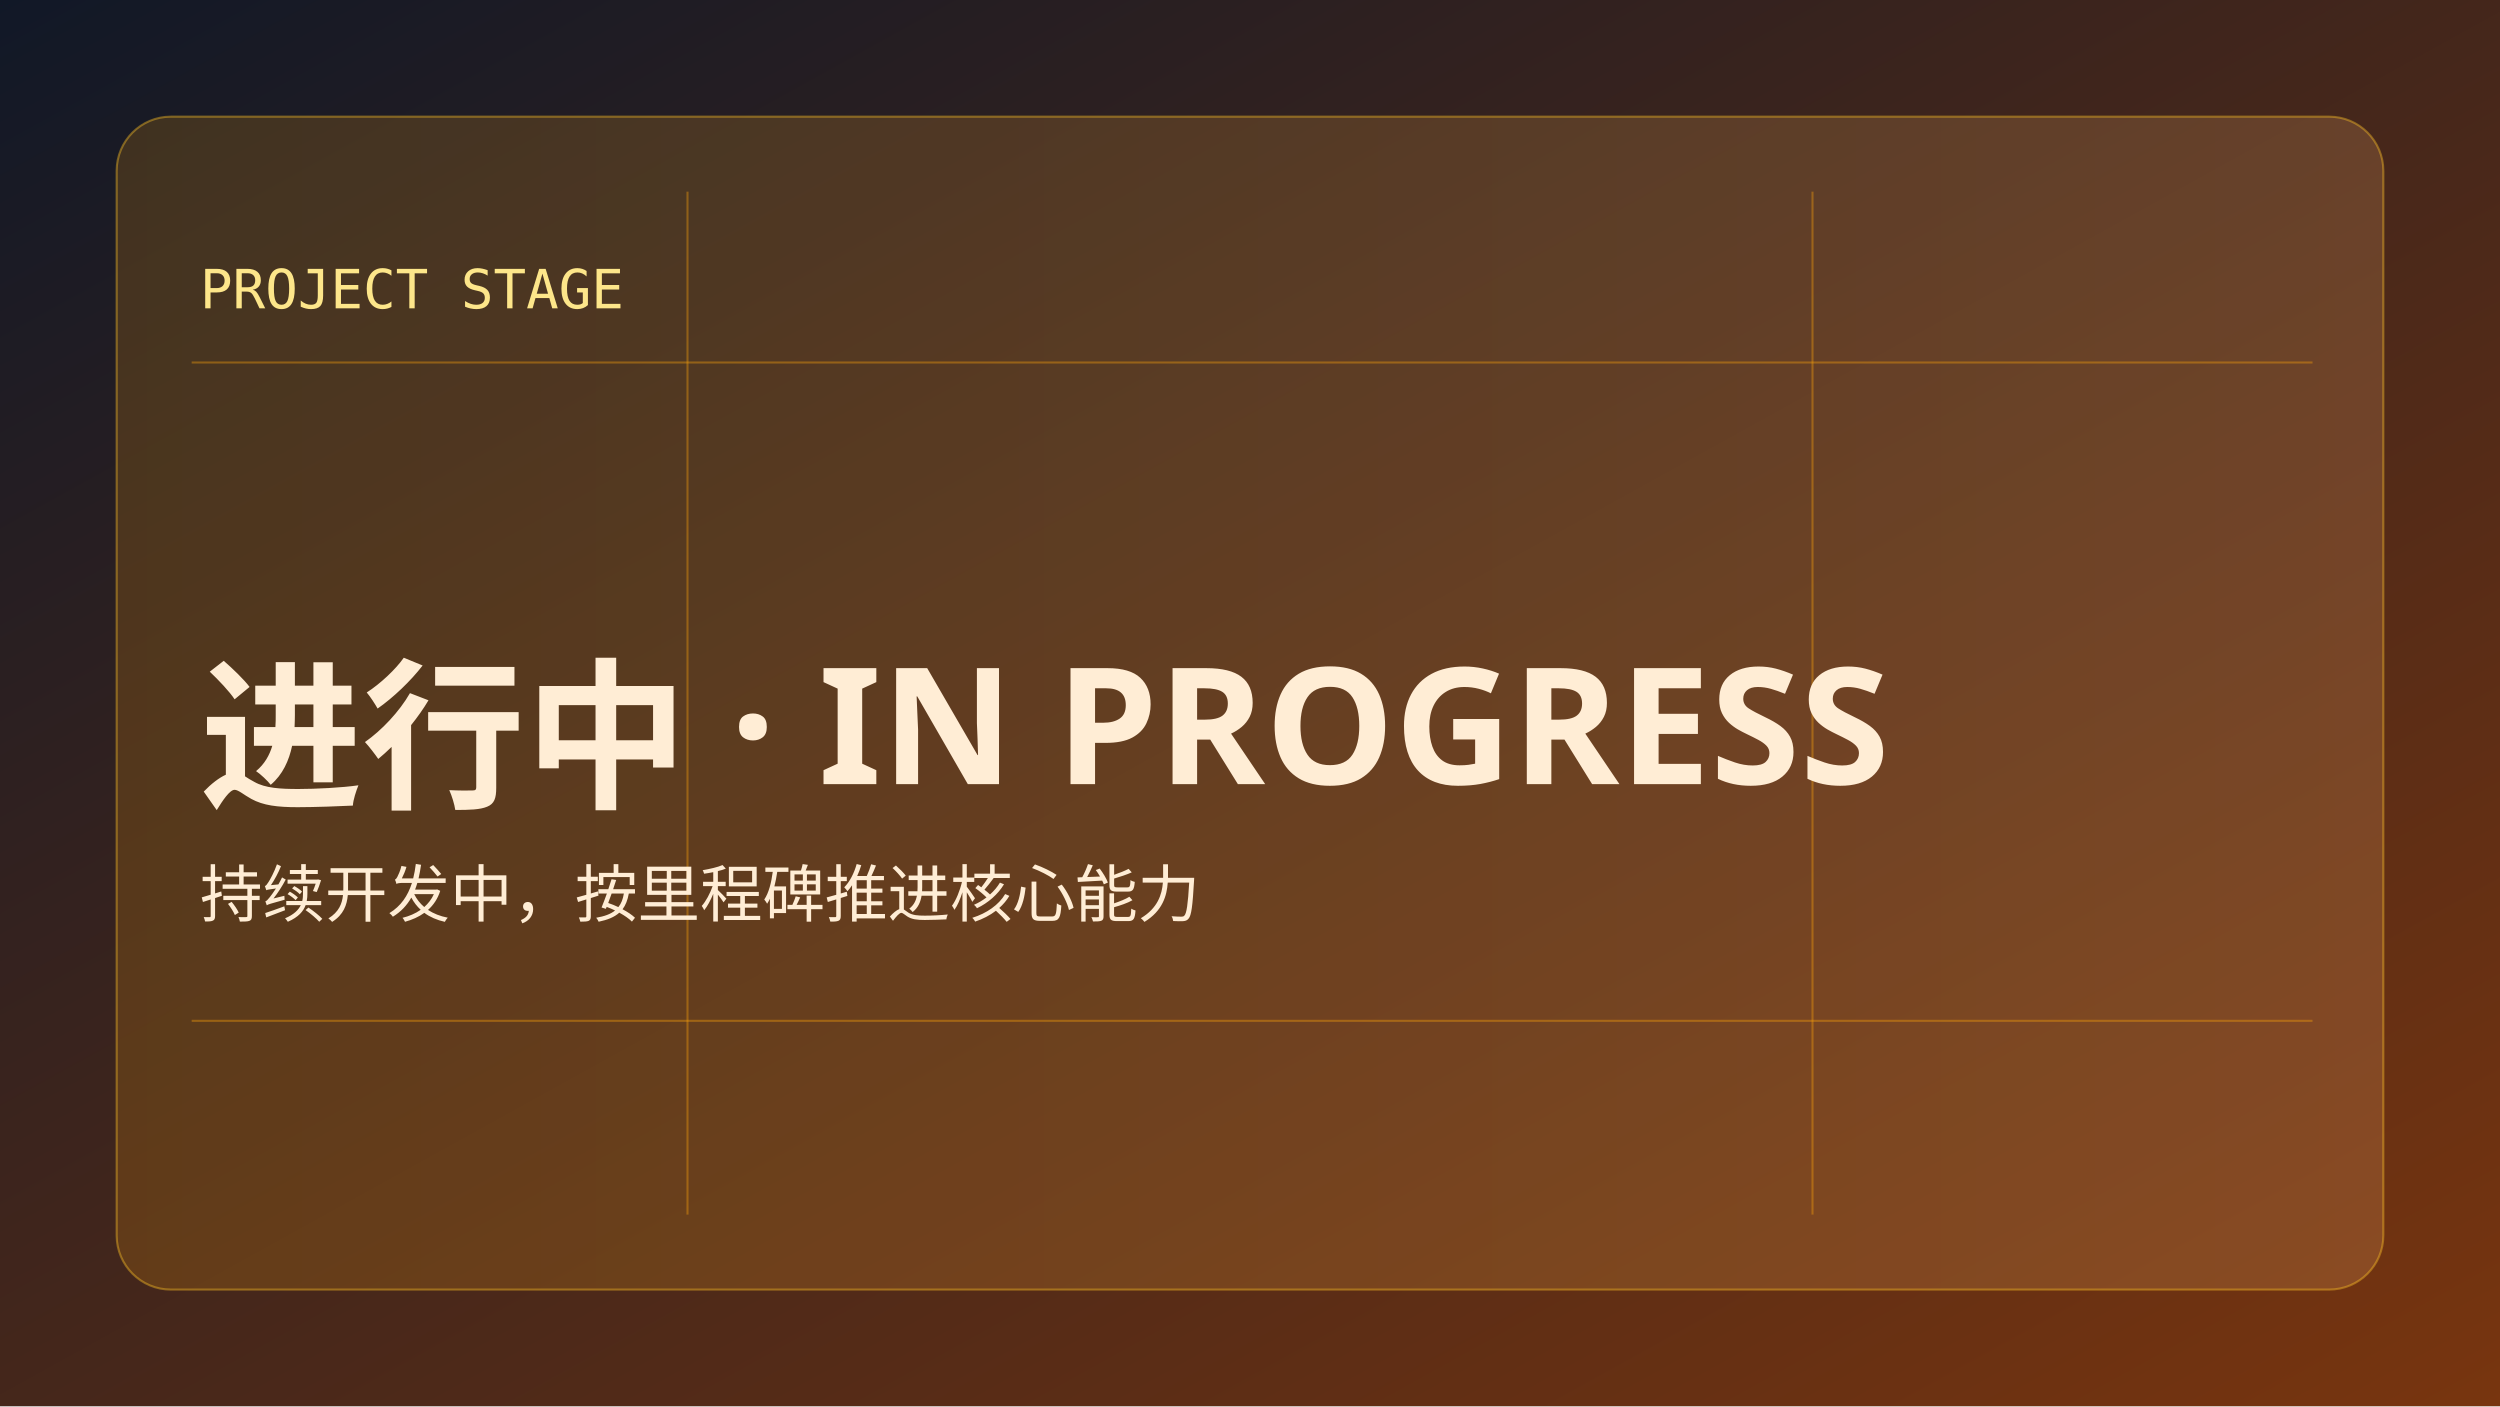
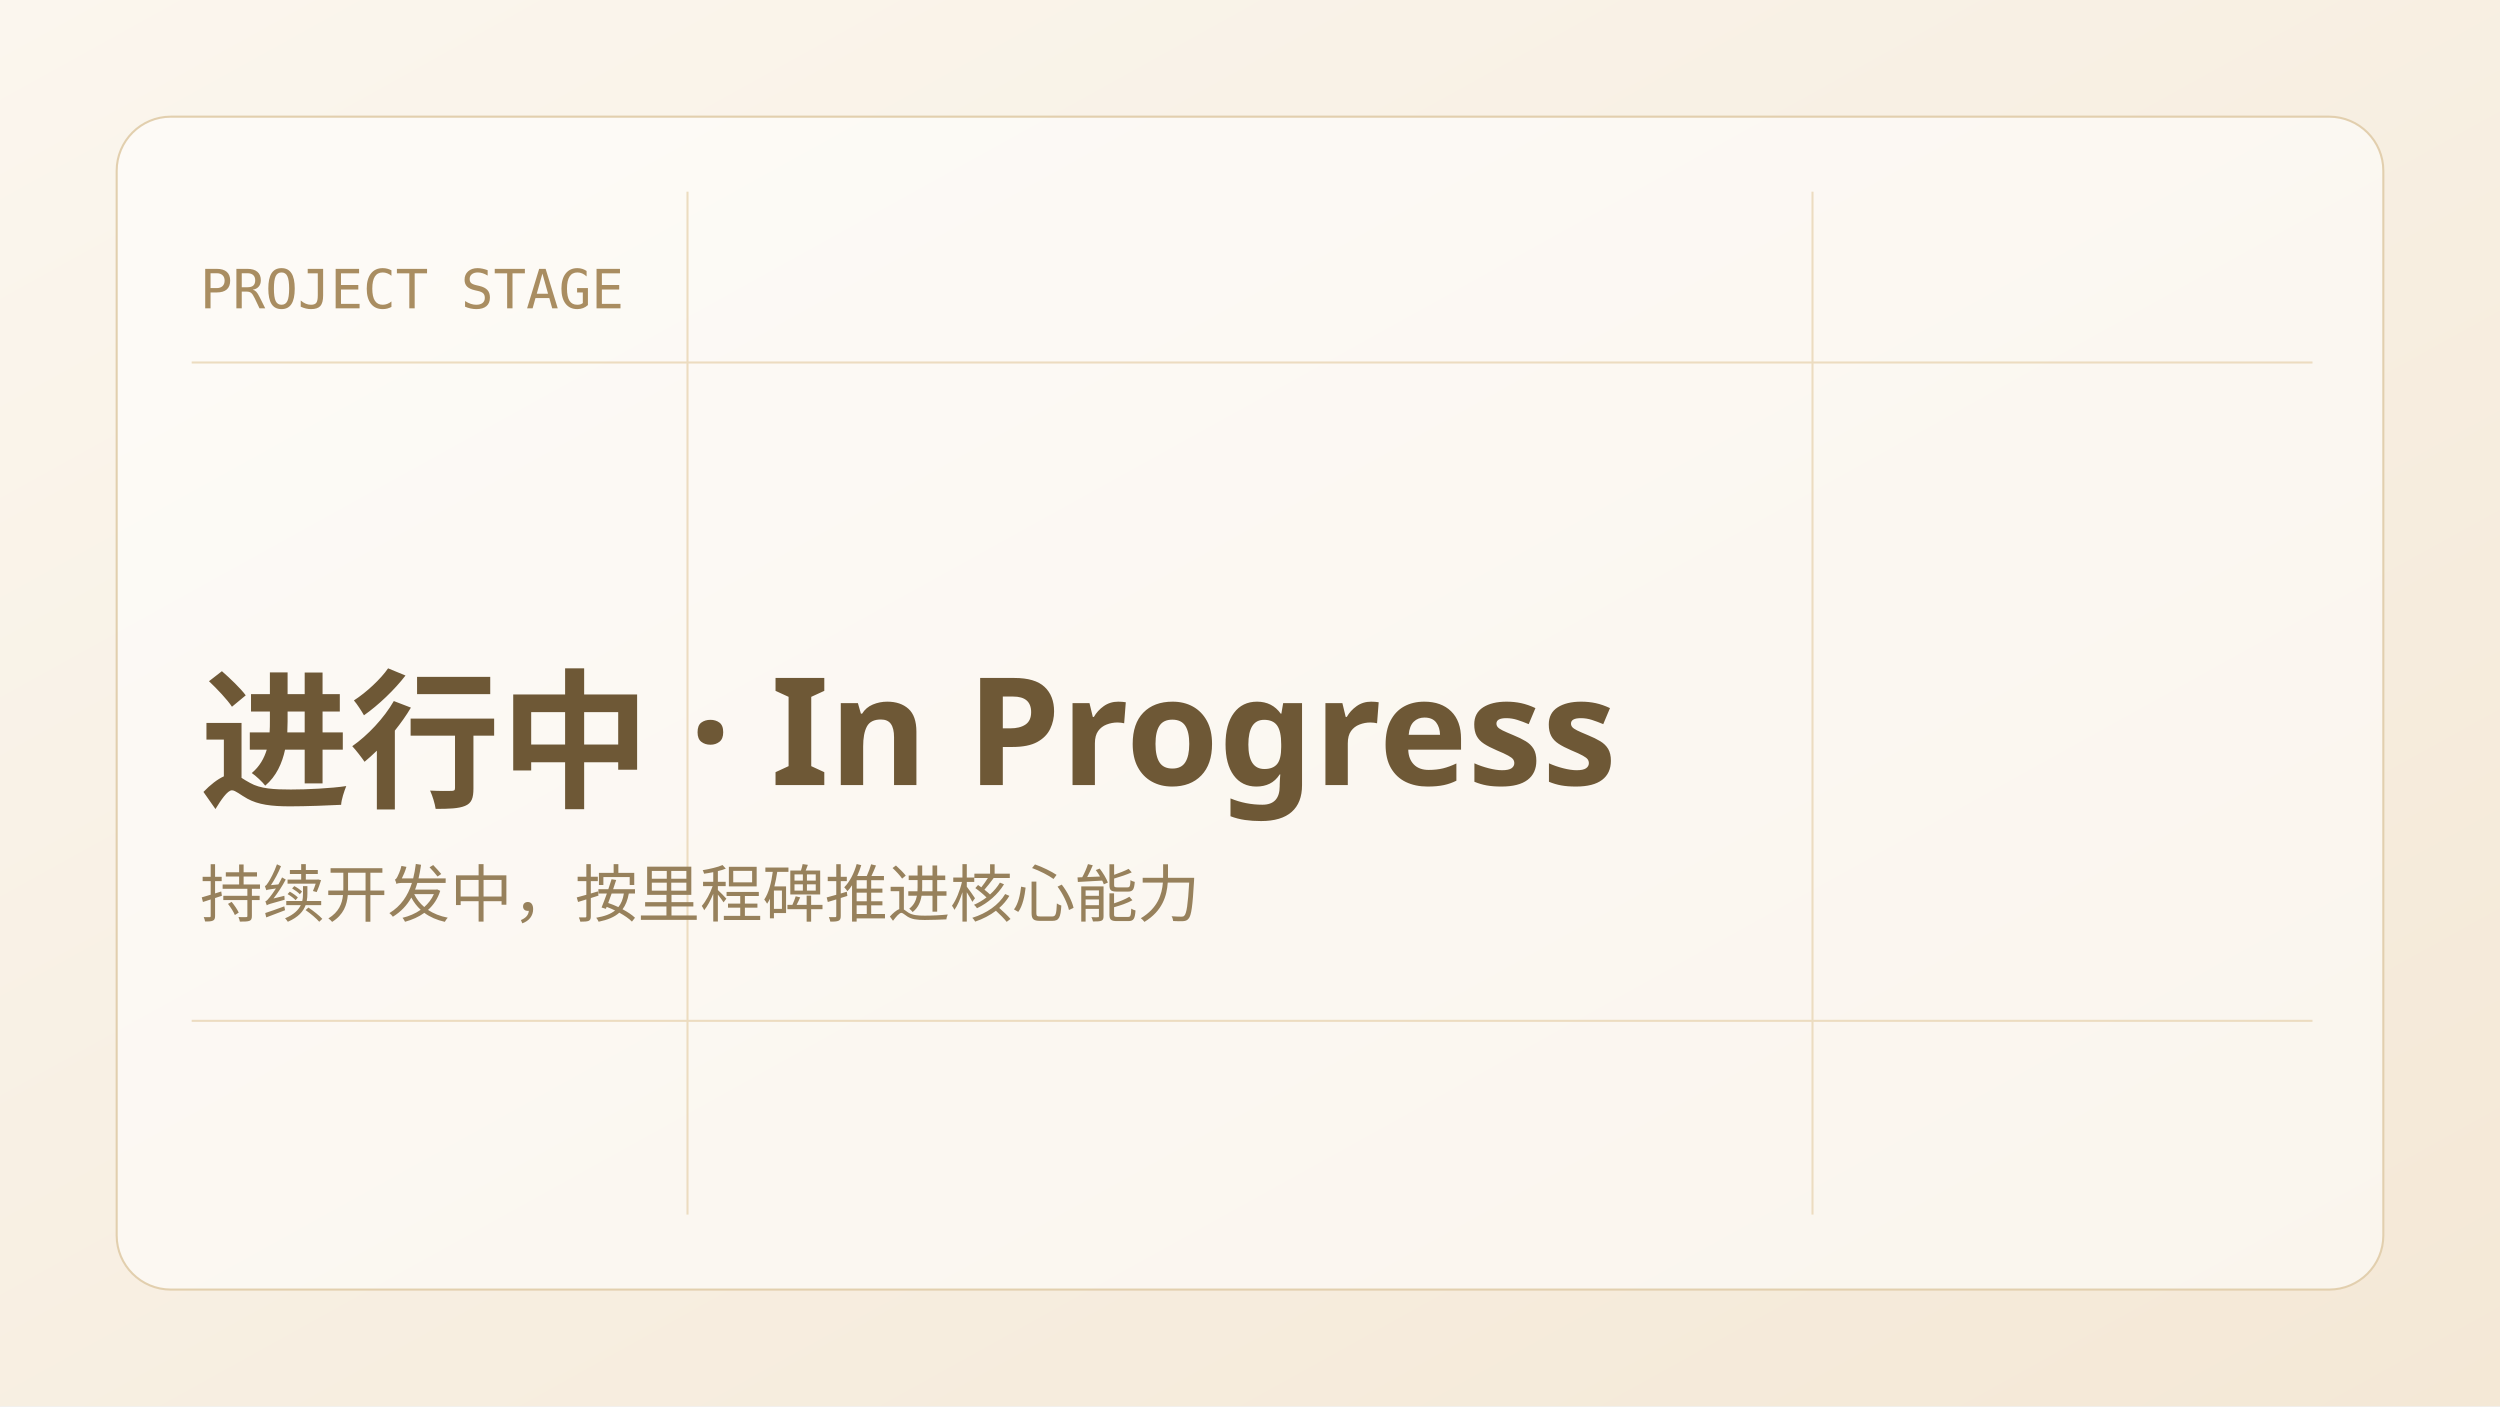
<svg xmlns="http://www.w3.org/2000/svg" width="1200" height="675" viewBox="0 0 1200 675" role="img" aria-label="In Progress Project Cover">
  <defs>
    <linearGradient id="bg" x1="0" y1="0" x2="1" y2="1">
-       <stop offset="0%" stop-color="#111827" />
-       <stop offset="100%" stop-color="#78350f" />
-     </linearGradient>
-     <linearGradient id="panel" x1="0" y1="0" x2="1" y2="0">
-       <stop offset="0%" stop-color="#f59e0b" stop-opacity="0.18" />
-       <stop offset="100%" stop-color="#fdba74" stop-opacity="0.18" />
+       <stop offset="0%" stop-color="#fbf6ee" />
+       <stop offset="100%" stop-color="#f4e8d6" />
    </linearGradient>
  </defs>
  <rect width="1200" height="675" fill="url(#bg)" />
-   <rect x="56" y="56" width="1088" height="563" rx="26" fill="url(#panel)" stroke="#fbbf24" stroke-opacity="0.42" />
-   <g fill="none" stroke="#f59e0b" stroke-opacity="0.4">
+   <rect x="56" y="56" width="1088" height="563" rx="26" fill="#ffffff" fill-opacity="0.55" stroke="#e2cfae" />
+   <g fill="none" stroke="#ecdcc0">
    <path d="M92 174H1110" />
    <path d="M92 490H1110" />
    <path d="M330 92V583" />
    <path d="M870 92V583" />
  </g>
-   <text x="96" y="148" fill="#fde68a" font-family="'JetBrains Mono', monospace" font-size="26">PROJECT STAGE</text>
-   <text x="96" y="382" fill="#ffedd5" font-family="'Noto Sans SC', sans-serif" font-size="78" font-weight="700">进行中 · IN PROGRESS</text>
-   <text x="96" y="440" fill="#ffedd5" font-family="'Noto Sans SC', sans-serif" font-size="30">持续开发中，按里程碑推进核心能力</text>
+   <text x="96" y="148" fill="#a98d61" font-family="'JetBrains Mono', monospace" font-size="26">PROJECT STAGE</text>
+   <text x="96" y="382" fill="#6e5836" font-family="'Noto Sans SC', sans-serif" font-size="72" font-weight="700">进行中 · In Progress</text>
+   <text x="96" y="440" fill="#97815c" font-family="'Noto Sans SC', sans-serif" font-size="30">持续开发中，按里程碑推进核心能力</text>
</svg>
